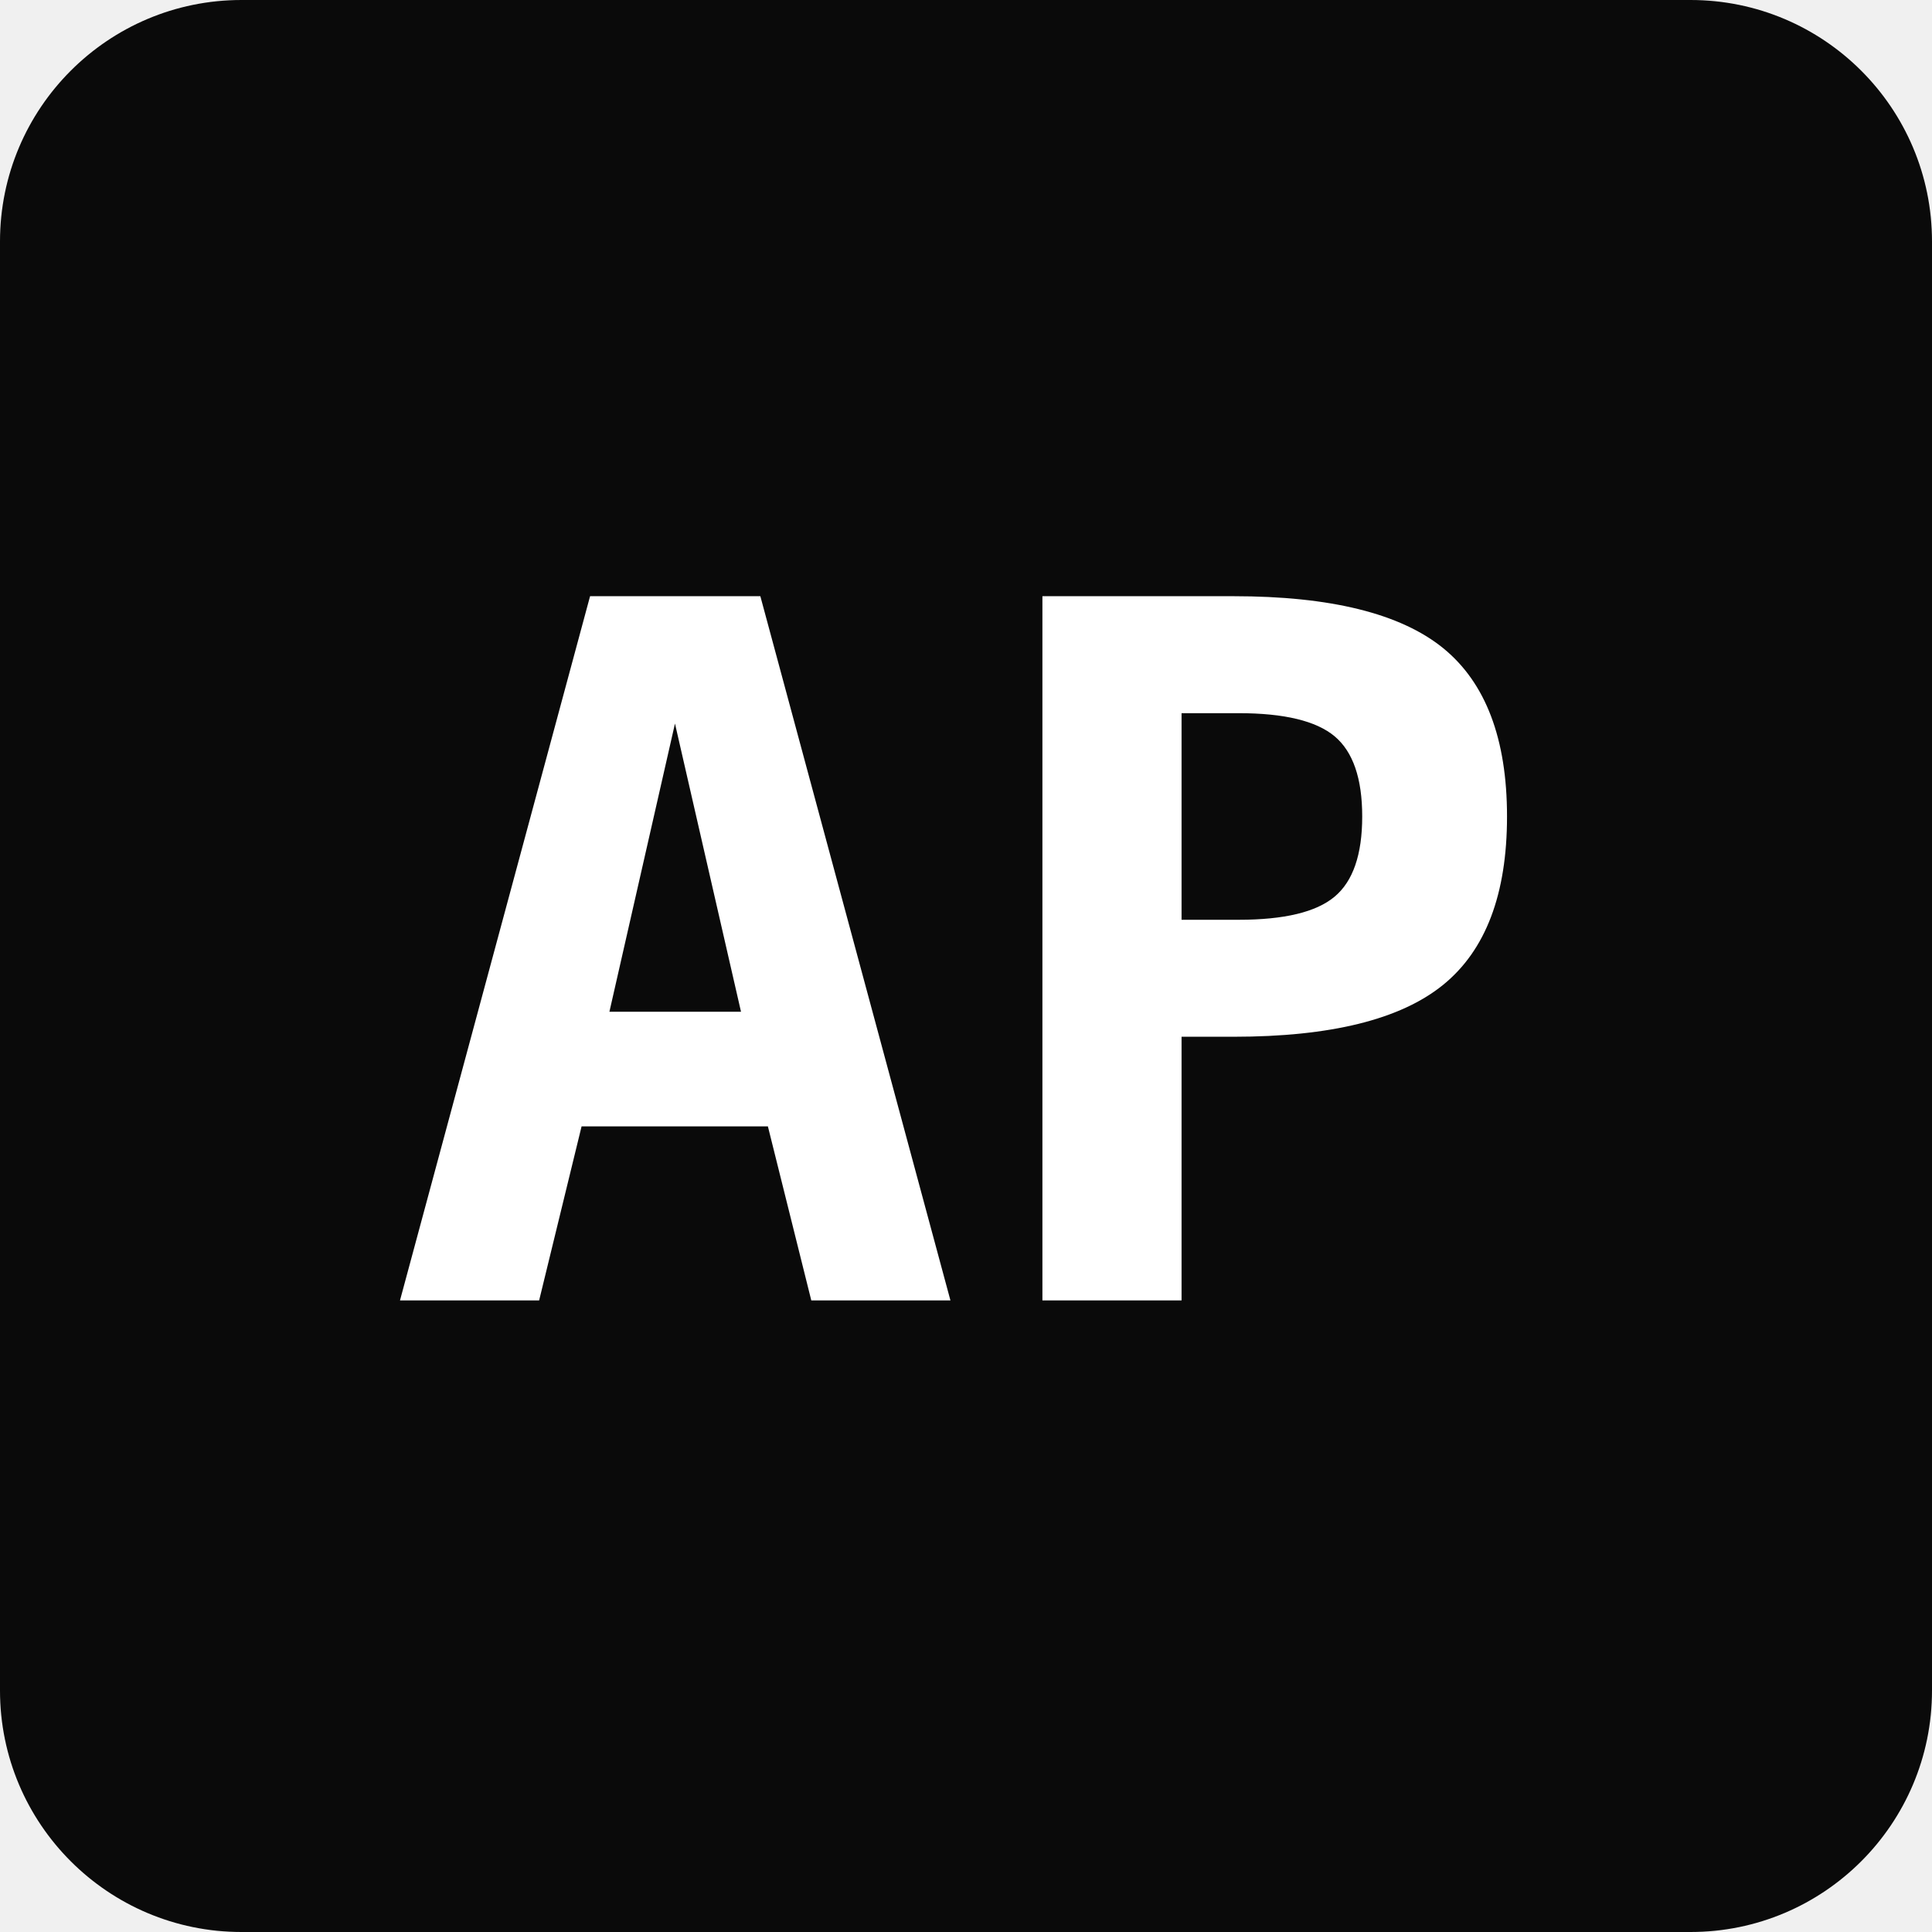
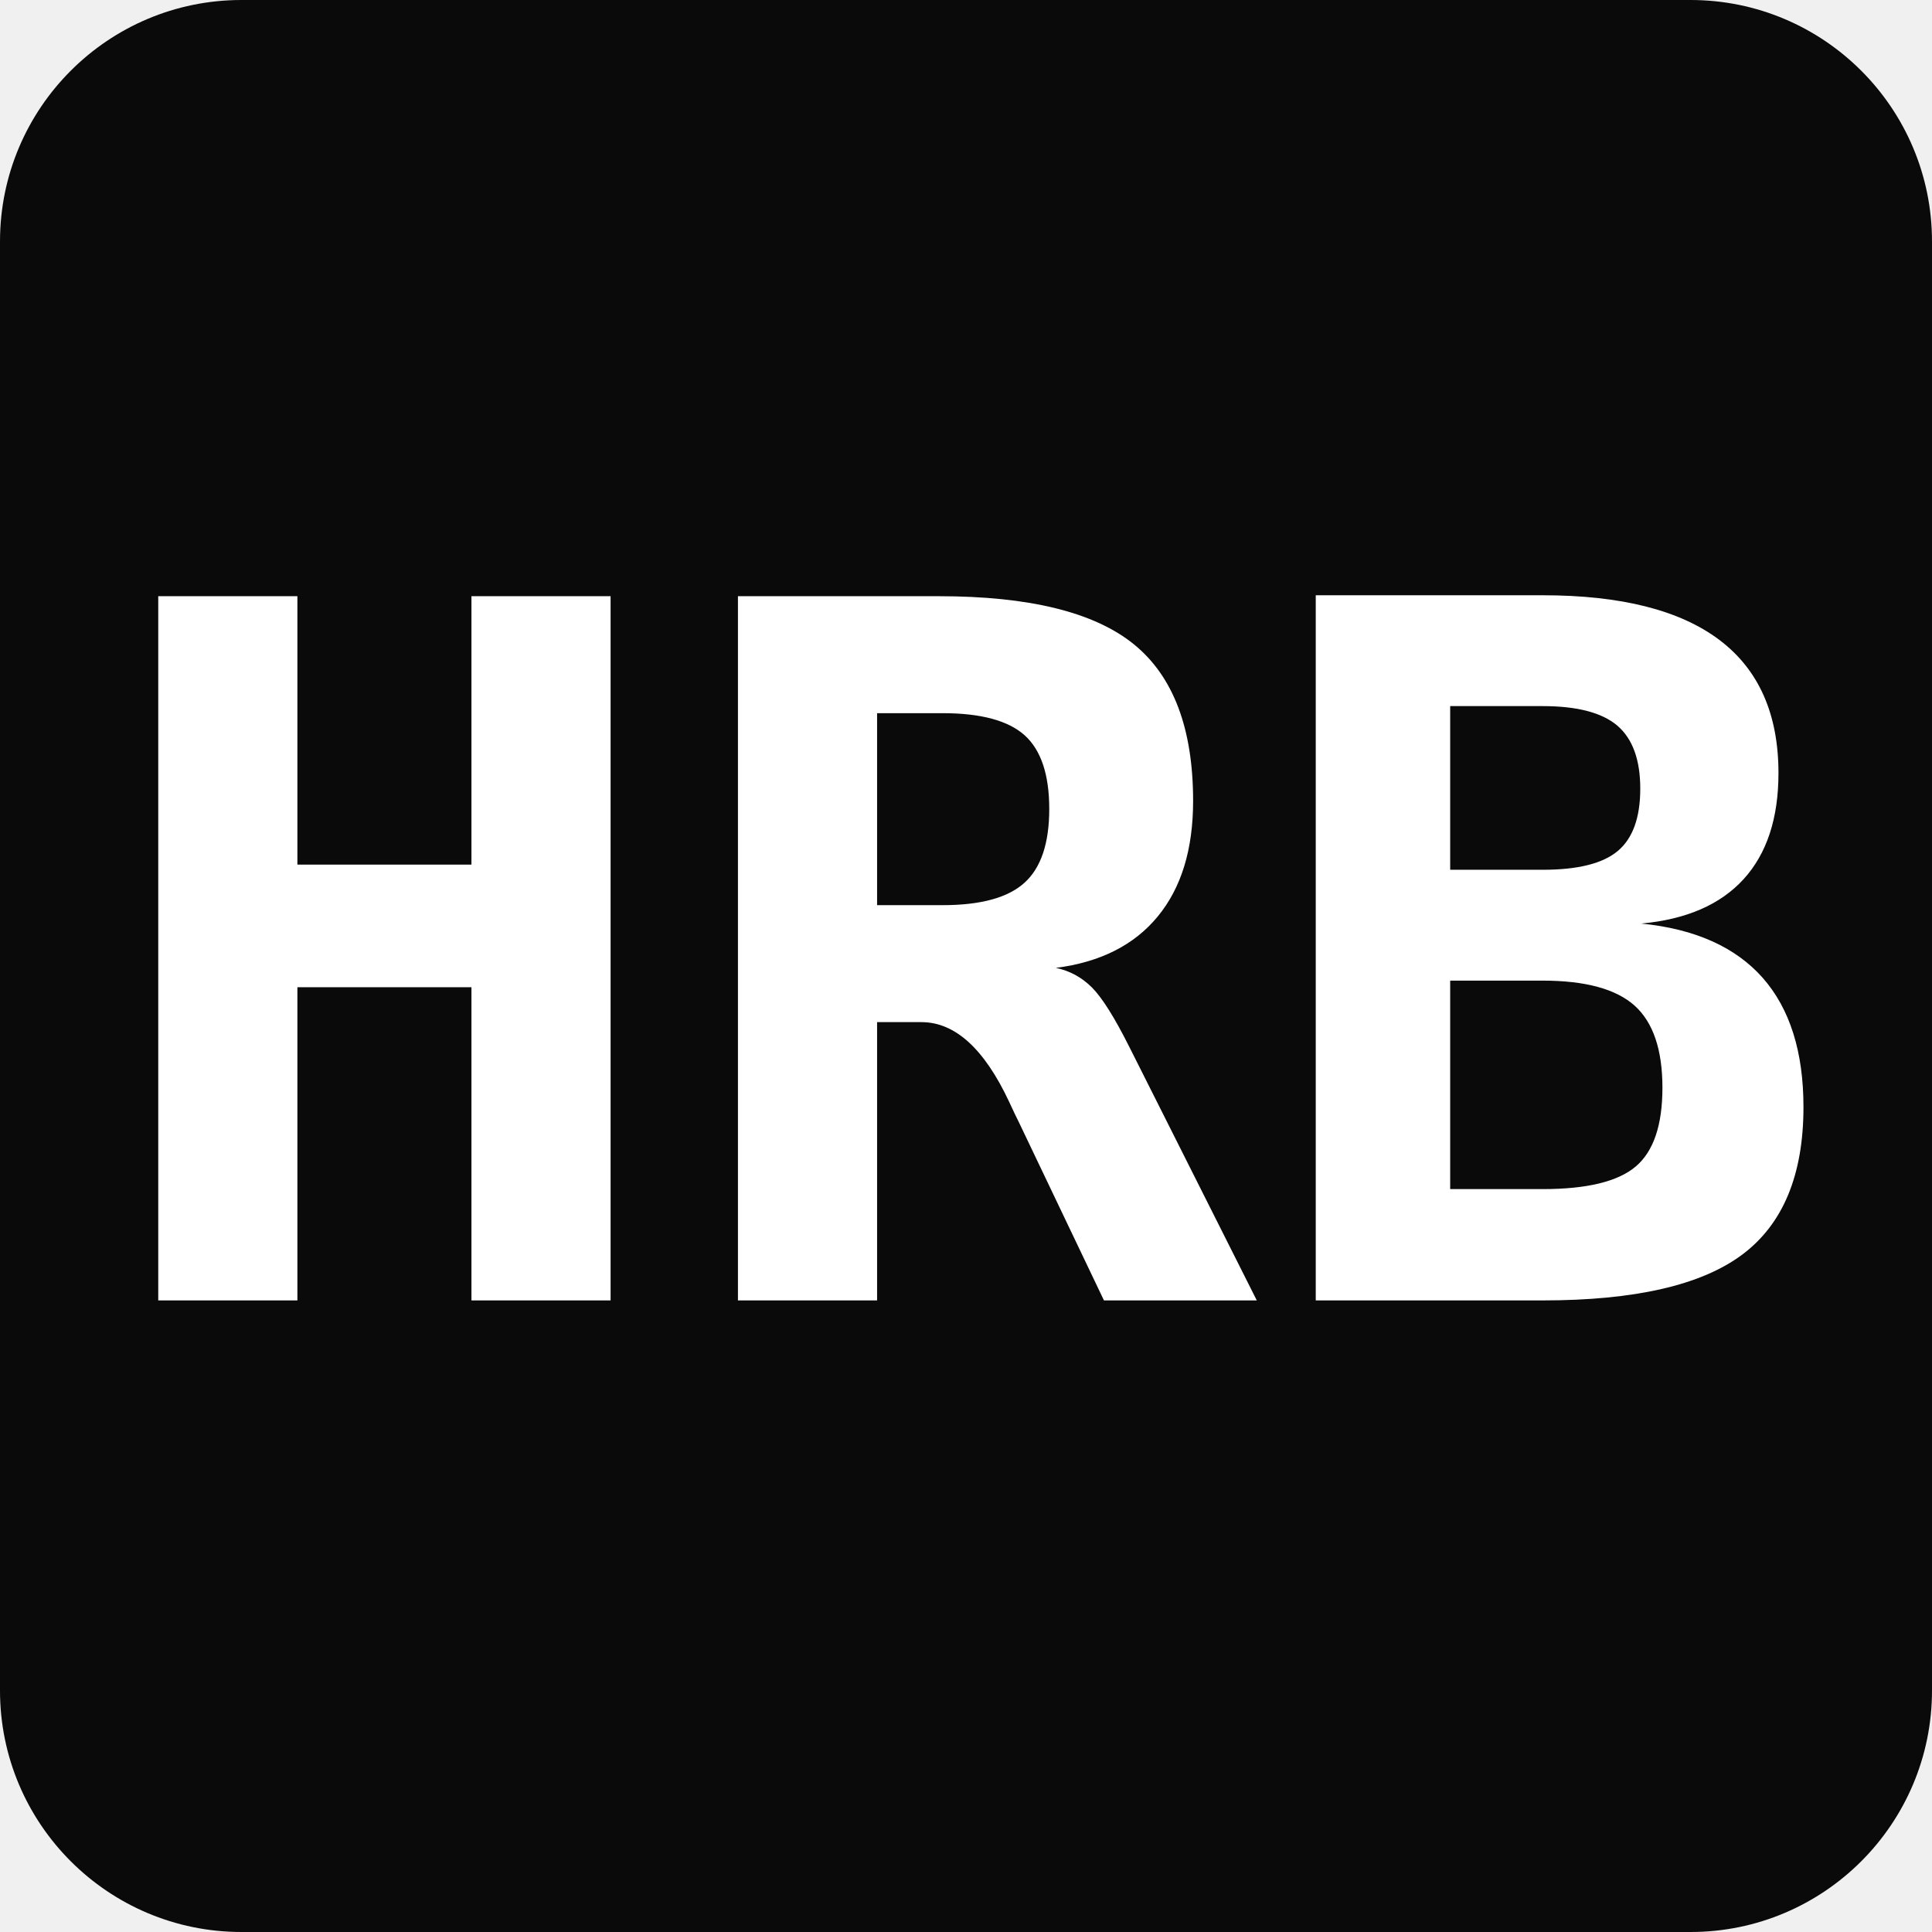
<svg xmlns="http://www.w3.org/2000/svg" width="128" height="128" viewBox="0 0 128 128">
  <style>
    .bg { fill: #0a0a0a; }
    .text { fill: #ffffff; font-family: ui-monospace, 'SF Mono', SFMono-Regular, Menlo, Consolas, monospace; font-size: 64px; font-weight: 600; }
    @media (prefers-color-scheme: dark) {
      .bg { fill: #ffffff; }
      .text { fill: #0a0a0a; }
    }
  </style>
  <rect class="bg" width="128" height="128" rx="16" ry="16" />
-   <text class="text" x="64" y="64" text-anchor="middle" dominant-baseline="central">AP</text>
+   <text class="text" x="64" y="64" text-anchor="middle" dominant-baseline="central">HRB</text>
</svg>
